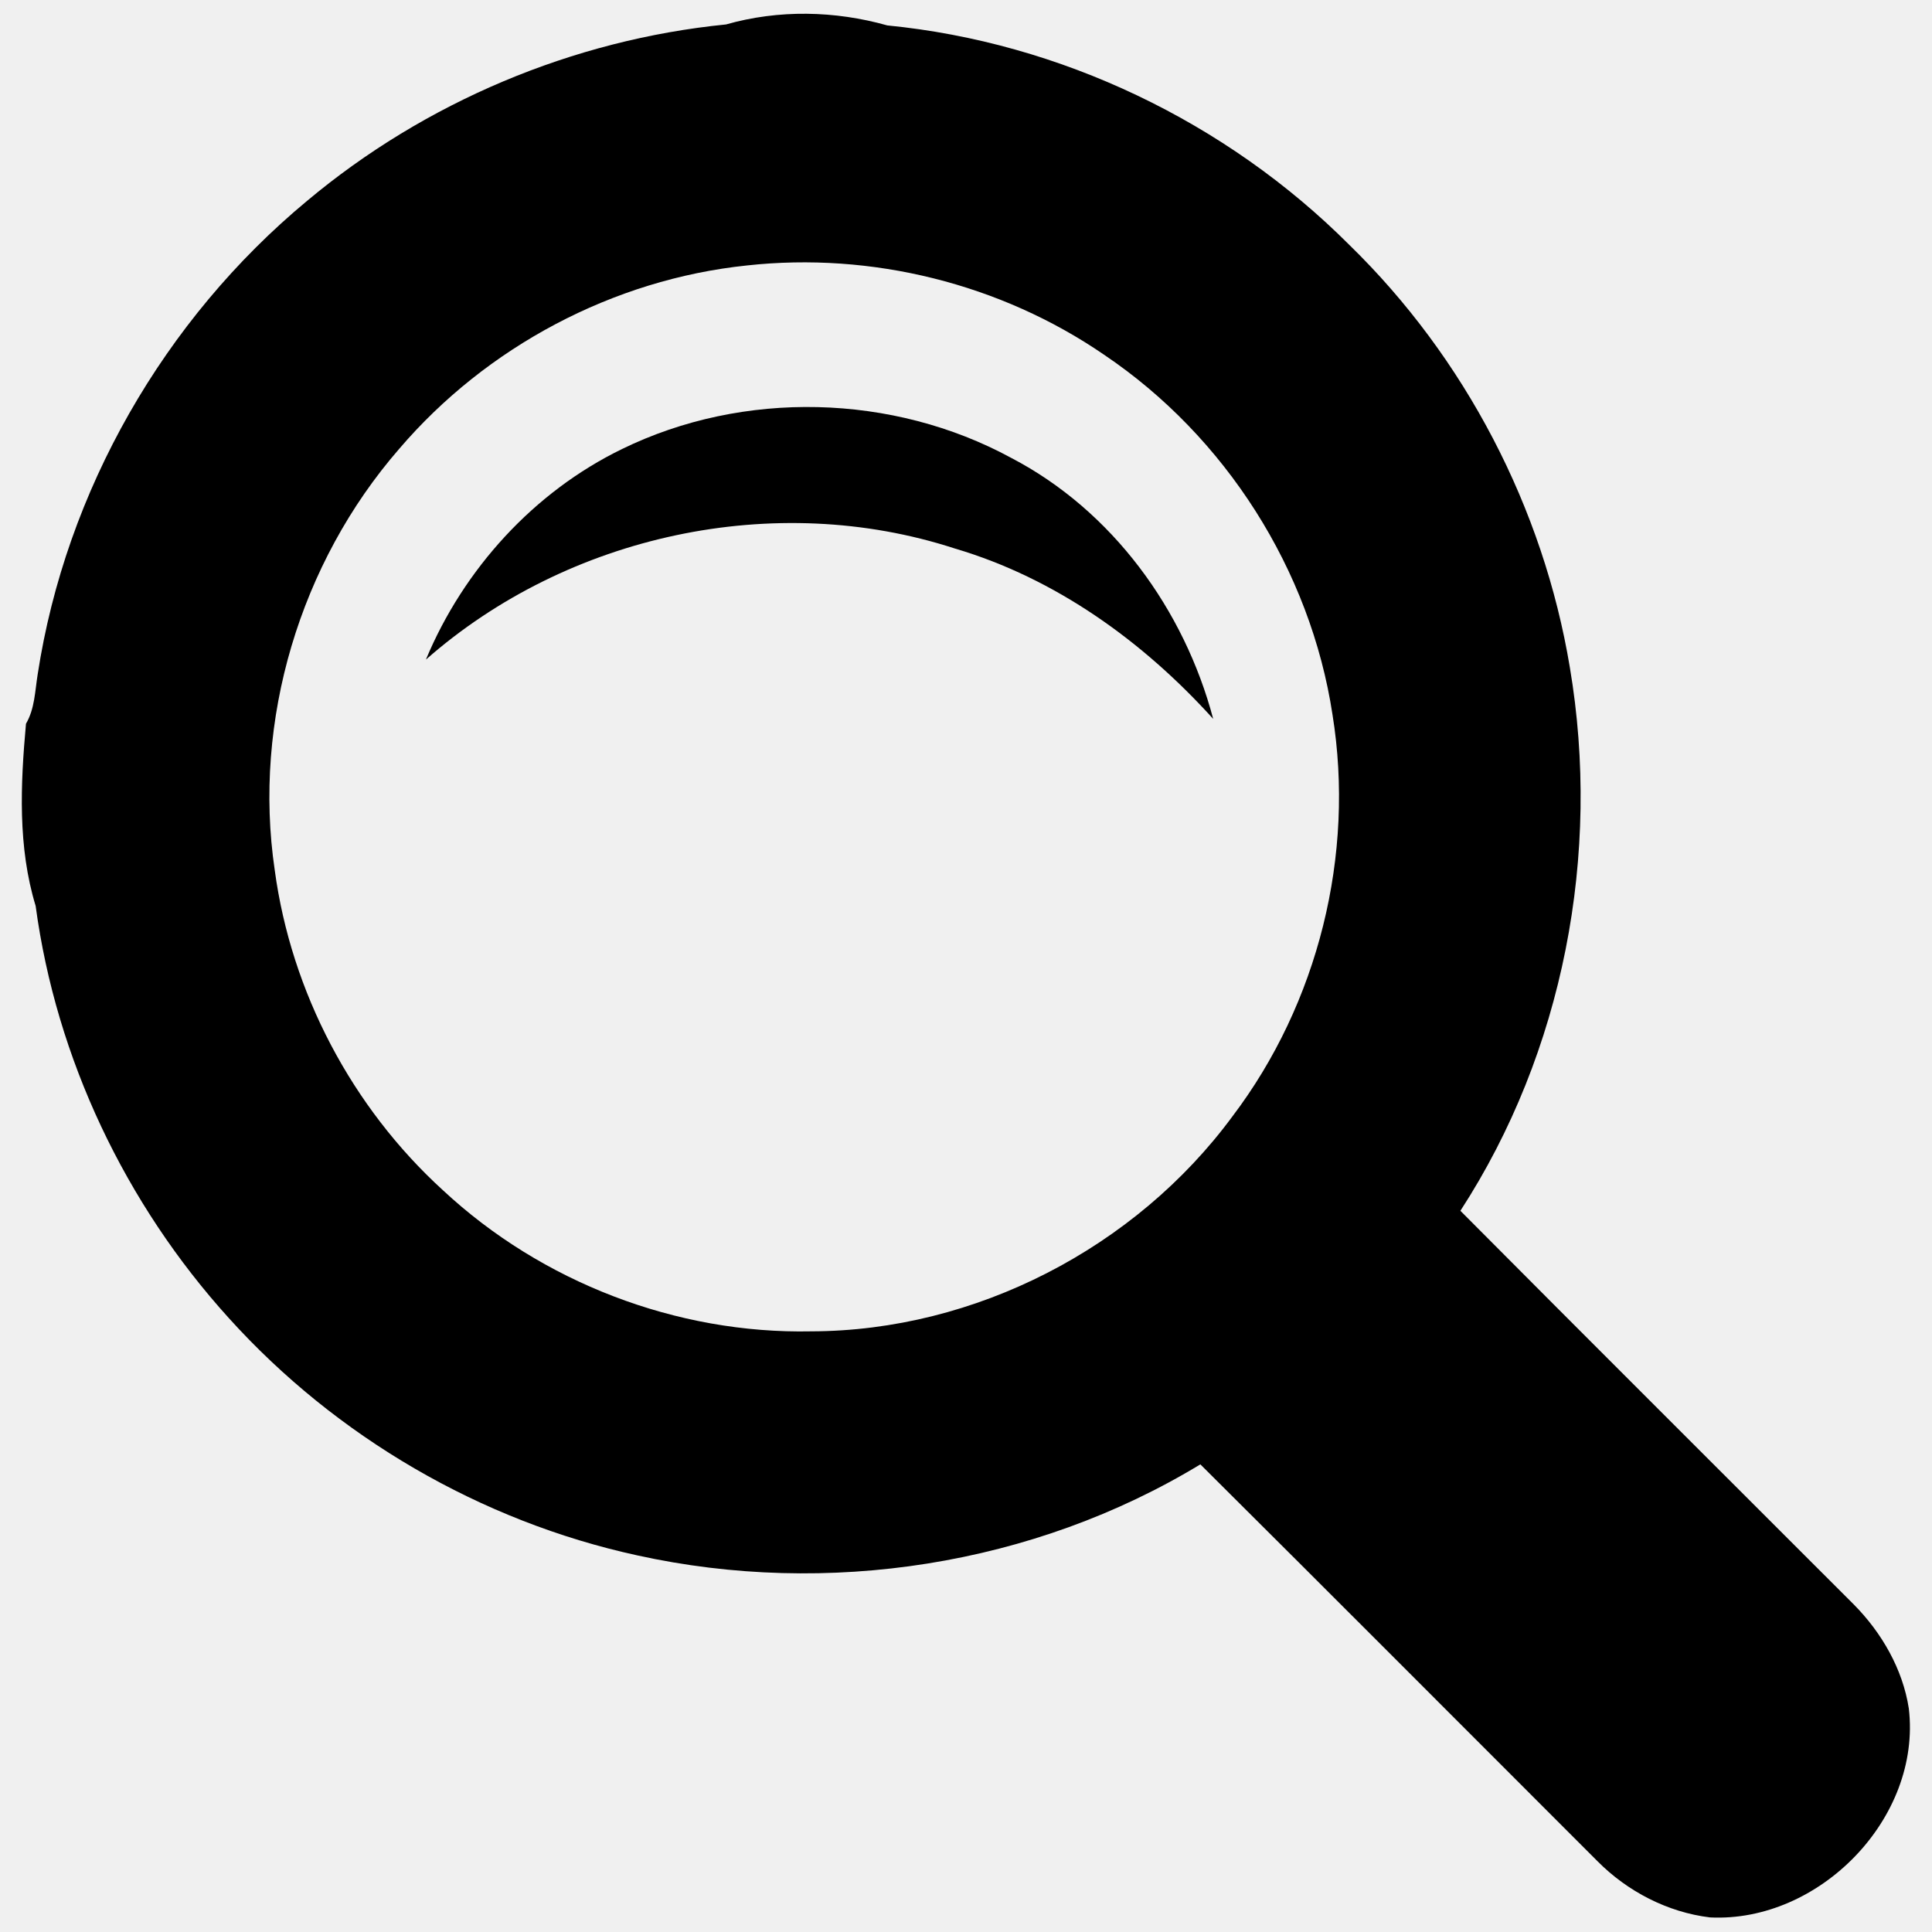
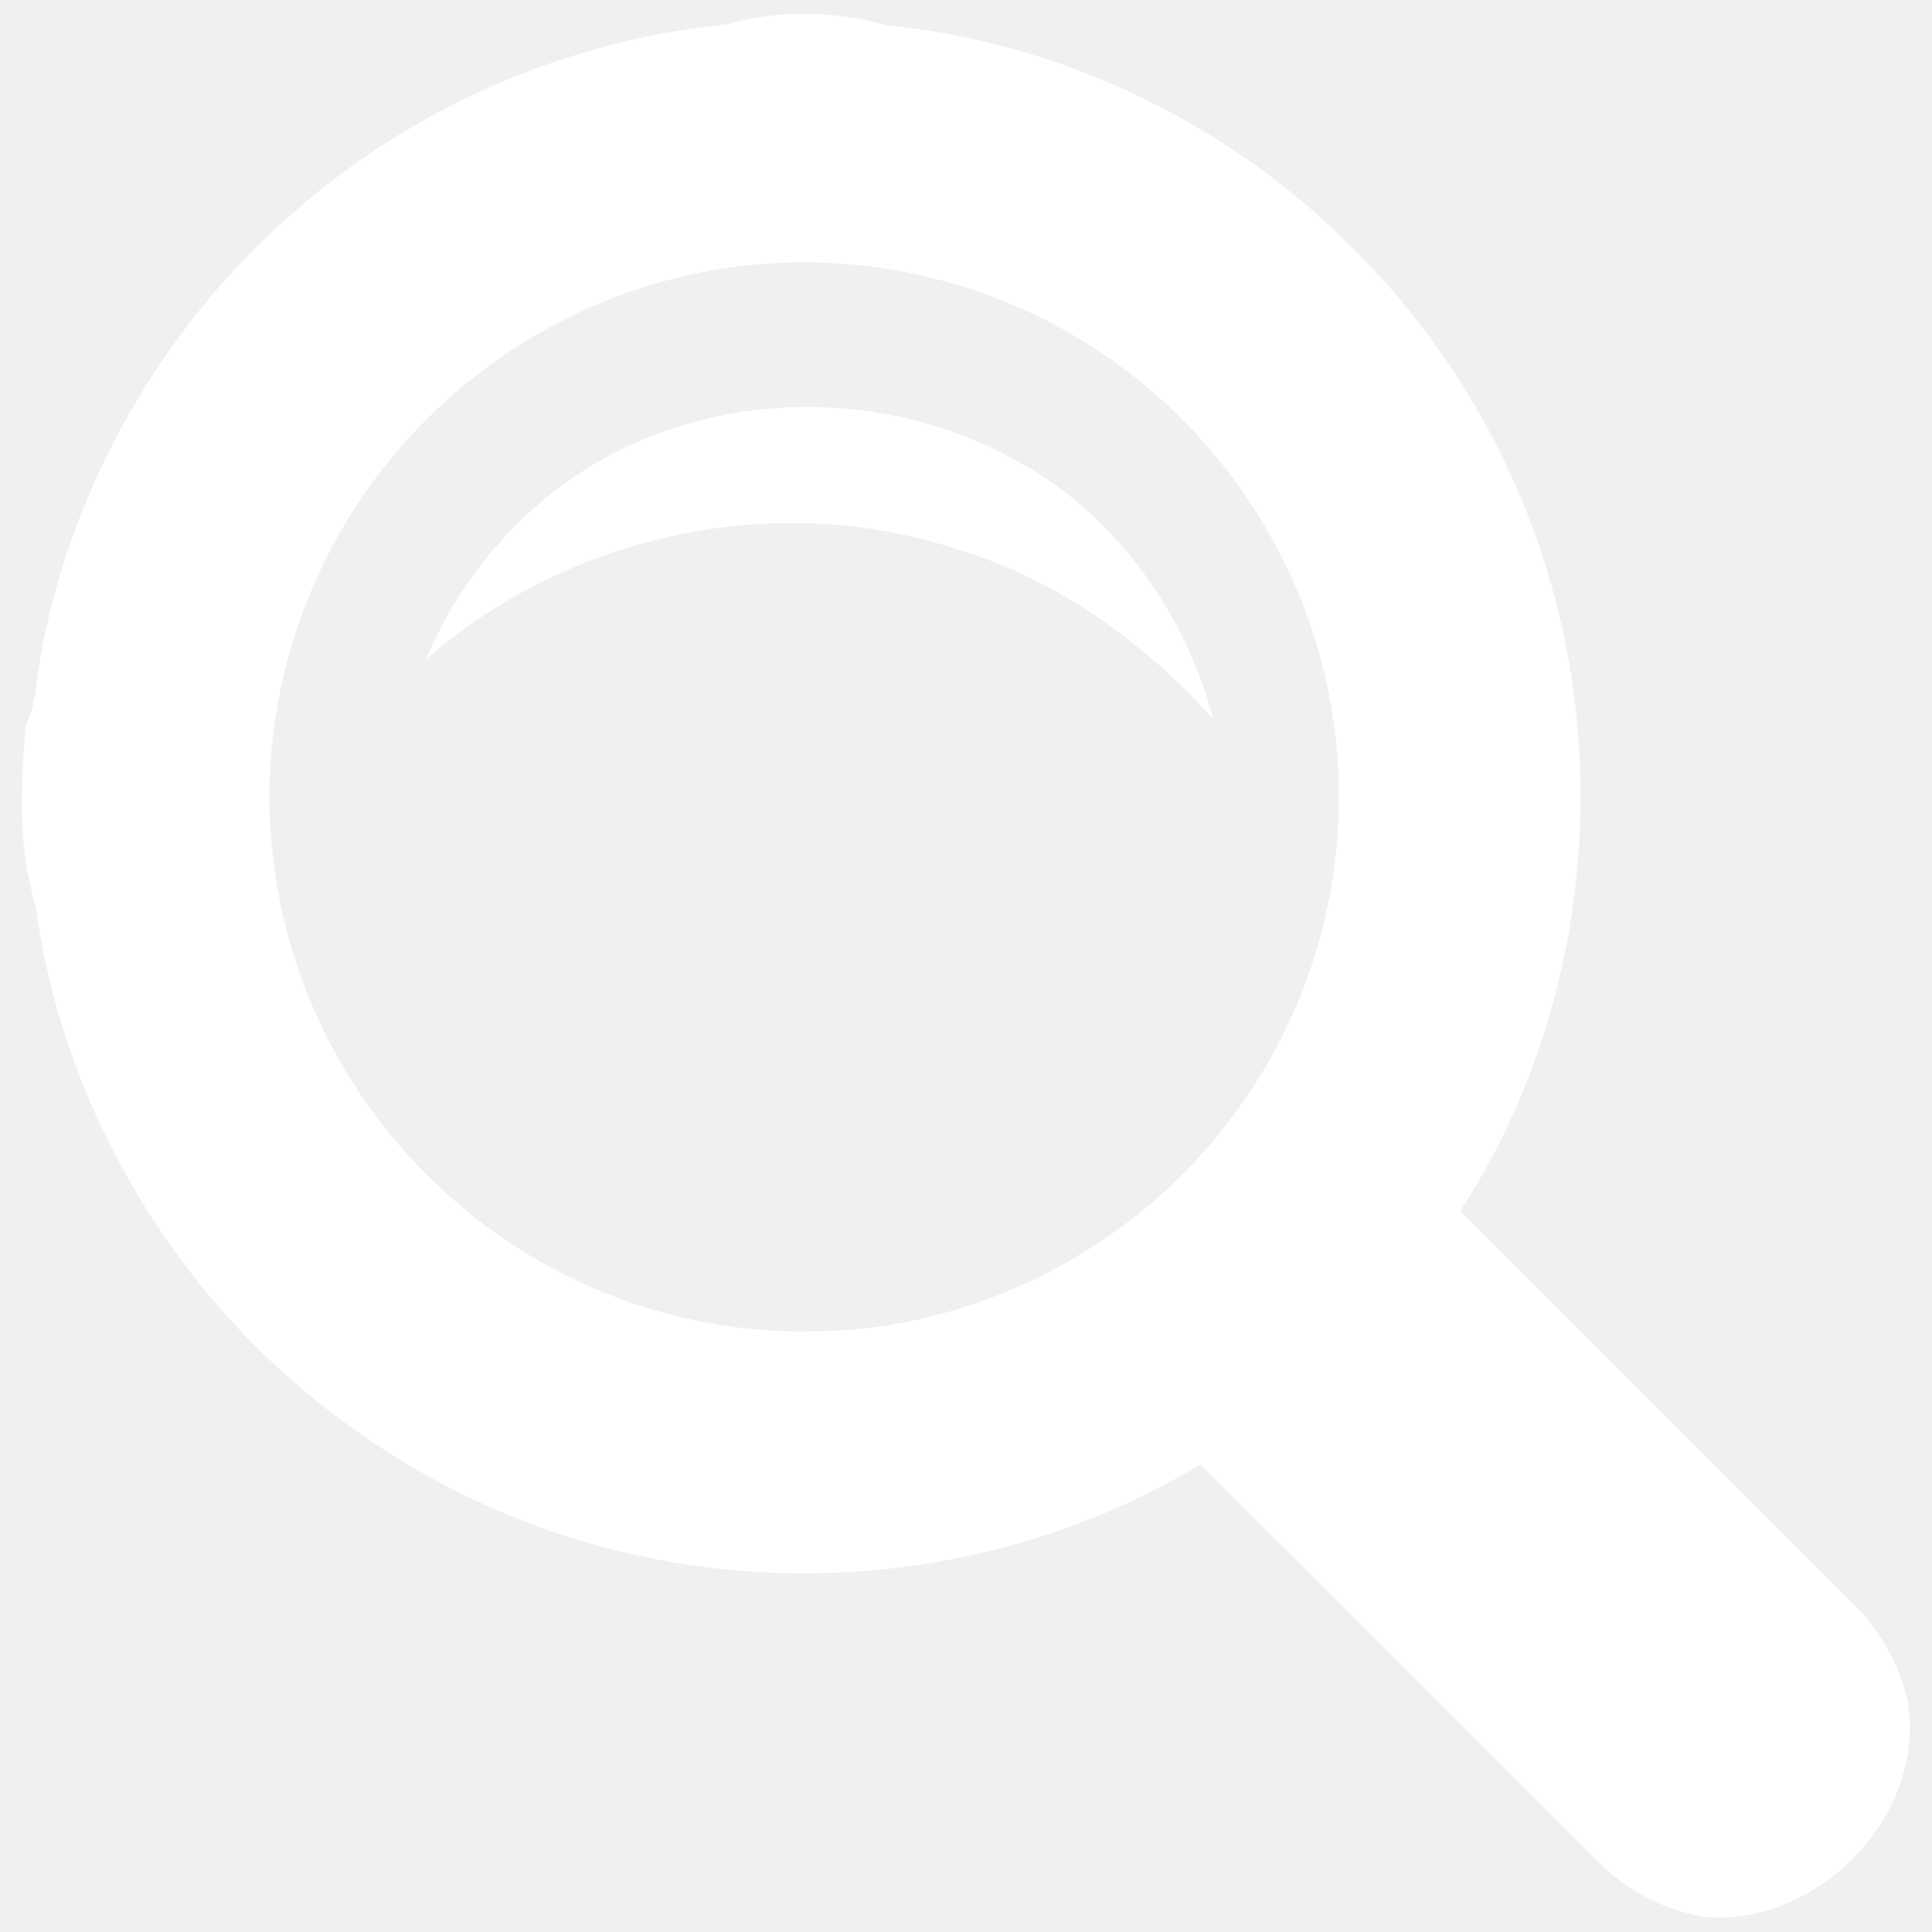
<svg xmlns="http://www.w3.org/2000/svg" id="lupa" width="200pt" height="200pt" viewBox="0 0 200 200" version="1.1">
  <g id="#000000ff">
-     <path fill="#000000" opacity="1.00" d=" M 75.16 2.53 C 80.60 0.98 86.43 1.10 91.85 2.63 C 109.77 4.39 126.96 12.62 139.68 25.35 C 151.66 37.02 159.77 52.59 162.51 69.09 C 165.77 88.37 161.86 108.90 151.18 125.34 C 164.72 138.96 178.33 152.51 191.91 166.10 C 194.79 169.01 196.97 172.78 197.60 176.86 C 198.94 188.22 188.33 199.05 177.02 198.49 C 172.63 197.96 168.47 195.80 165.37 192.67 C 151.66 178.97 138.00 165.25 124.26 151.59 C 106.99 162.07 85.65 165.35 65.96 161.01 C 49.77 157.48 34.79 148.74 23.69 136.45 C 12.99 124.64 5.82 109.60 3.69 93.78 C 1.83 87.68 2.12 81.20 2.69 74.92 C 3.60 73.37 3.62 71.54 3.90 69.81 C 6.81 50.80 17.00 33.07 31.78 20.80 C 43.99 10.57 59.31 4.11 75.16 2.53 M 77.32 27.48 C 63.48 28.92 50.35 35.90 41.32 46.47 C 31.06 58.27 26.15 74.59 28.44 90.07 C 30.14 102.70 36.44 114.64 45.86 123.22 C 56.07 132.73 70.03 138.11 83.99 137.82 C 100.94 137.78 117.54 129.19 127.58 115.57 C 136.46 103.86 140.28 88.49 137.94 73.98 C 135.66 59.00 126.86 45.18 114.29 36.72 C 103.58 29.37 90.23 26.06 77.32 27.48 Z" />
-     <path fill="#000000" opacity="1.00" d=" M 64.40 46.48 C 76.95 40.35 92.42 40.74 104.68 47.40 C 115.15 52.86 122.59 63.11 125.59 74.42 C 118.35 66.41 109.28 59.86 98.84 56.78 C 80.20 50.71 58.77 55.36 44.09 68.28 C 47.99 58.92 55.26 50.92 64.40 46.48 Z" />
+     <path fill="#ffffff" opacity="1.00" d=" M 75.16 2.53 C 80.60 0.98 86.43 1.10 91.85 2.63 C 109.77 4.39 126.96 12.62 139.68 25.35 C 151.66 37.02 159.77 52.59 162.51 69.09 C 165.77 88.37 161.86 108.90 151.18 125.34 C 164.72 138.96 178.33 152.51 191.91 166.10 C 194.79 169.01 196.97 172.78 197.60 176.86 C 198.94 188.22 188.33 199.05 177.02 198.49 C 172.63 197.96 168.47 195.80 165.37 192.67 C 151.66 178.97 138.00 165.25 124.26 151.59 C 106.99 162.07 85.65 165.35 65.96 161.01 C 49.77 157.48 34.79 148.74 23.69 136.45 C 12.99 124.64 5.82 109.60 3.69 93.78 C 1.83 87.68 2.12 81.20 2.69 74.92 C 3.60 73.37 3.62 71.54 3.90 69.81 C 6.81 50.80 17.00 33.07 31.78 20.80 C 43.99 10.57 59.31 4.11 75.16 2.53 M 77.32 27.48 C 63.48 28.92 50.35 35.90 41.32 46.47 C 31.06 58.27 26.15 74.59 28.44 90.07 C 30.14 102.70 36.44 114.64 45.86 123.22 C 56.07 132.73 70.03 138.11 83.99 137.82 C 100.94 137.78 117.54 129.19 127.58 115.57 C 136.46 103.86 140.28 88.49 137.94 73.98 C 135.66 59.00 126.86 45.18 114.29 36.72 C 103.58 29.37 90.23 26.06 77.32 27.48 Z" />
+     <path fill="#ffffff" opacity="1.00" d=" M 64.40 46.48 C 76.95 40.35 92.42 40.74 104.68 47.40 C 115.15 52.86 122.59 63.11 125.59 74.42 C 118.35 66.41 109.28 59.86 98.84 56.78 C 80.20 50.71 58.77 55.36 44.09 68.28 C 47.99 58.92 55.26 50.92 64.40 46.48 Z" />
  </g>
</svg>
